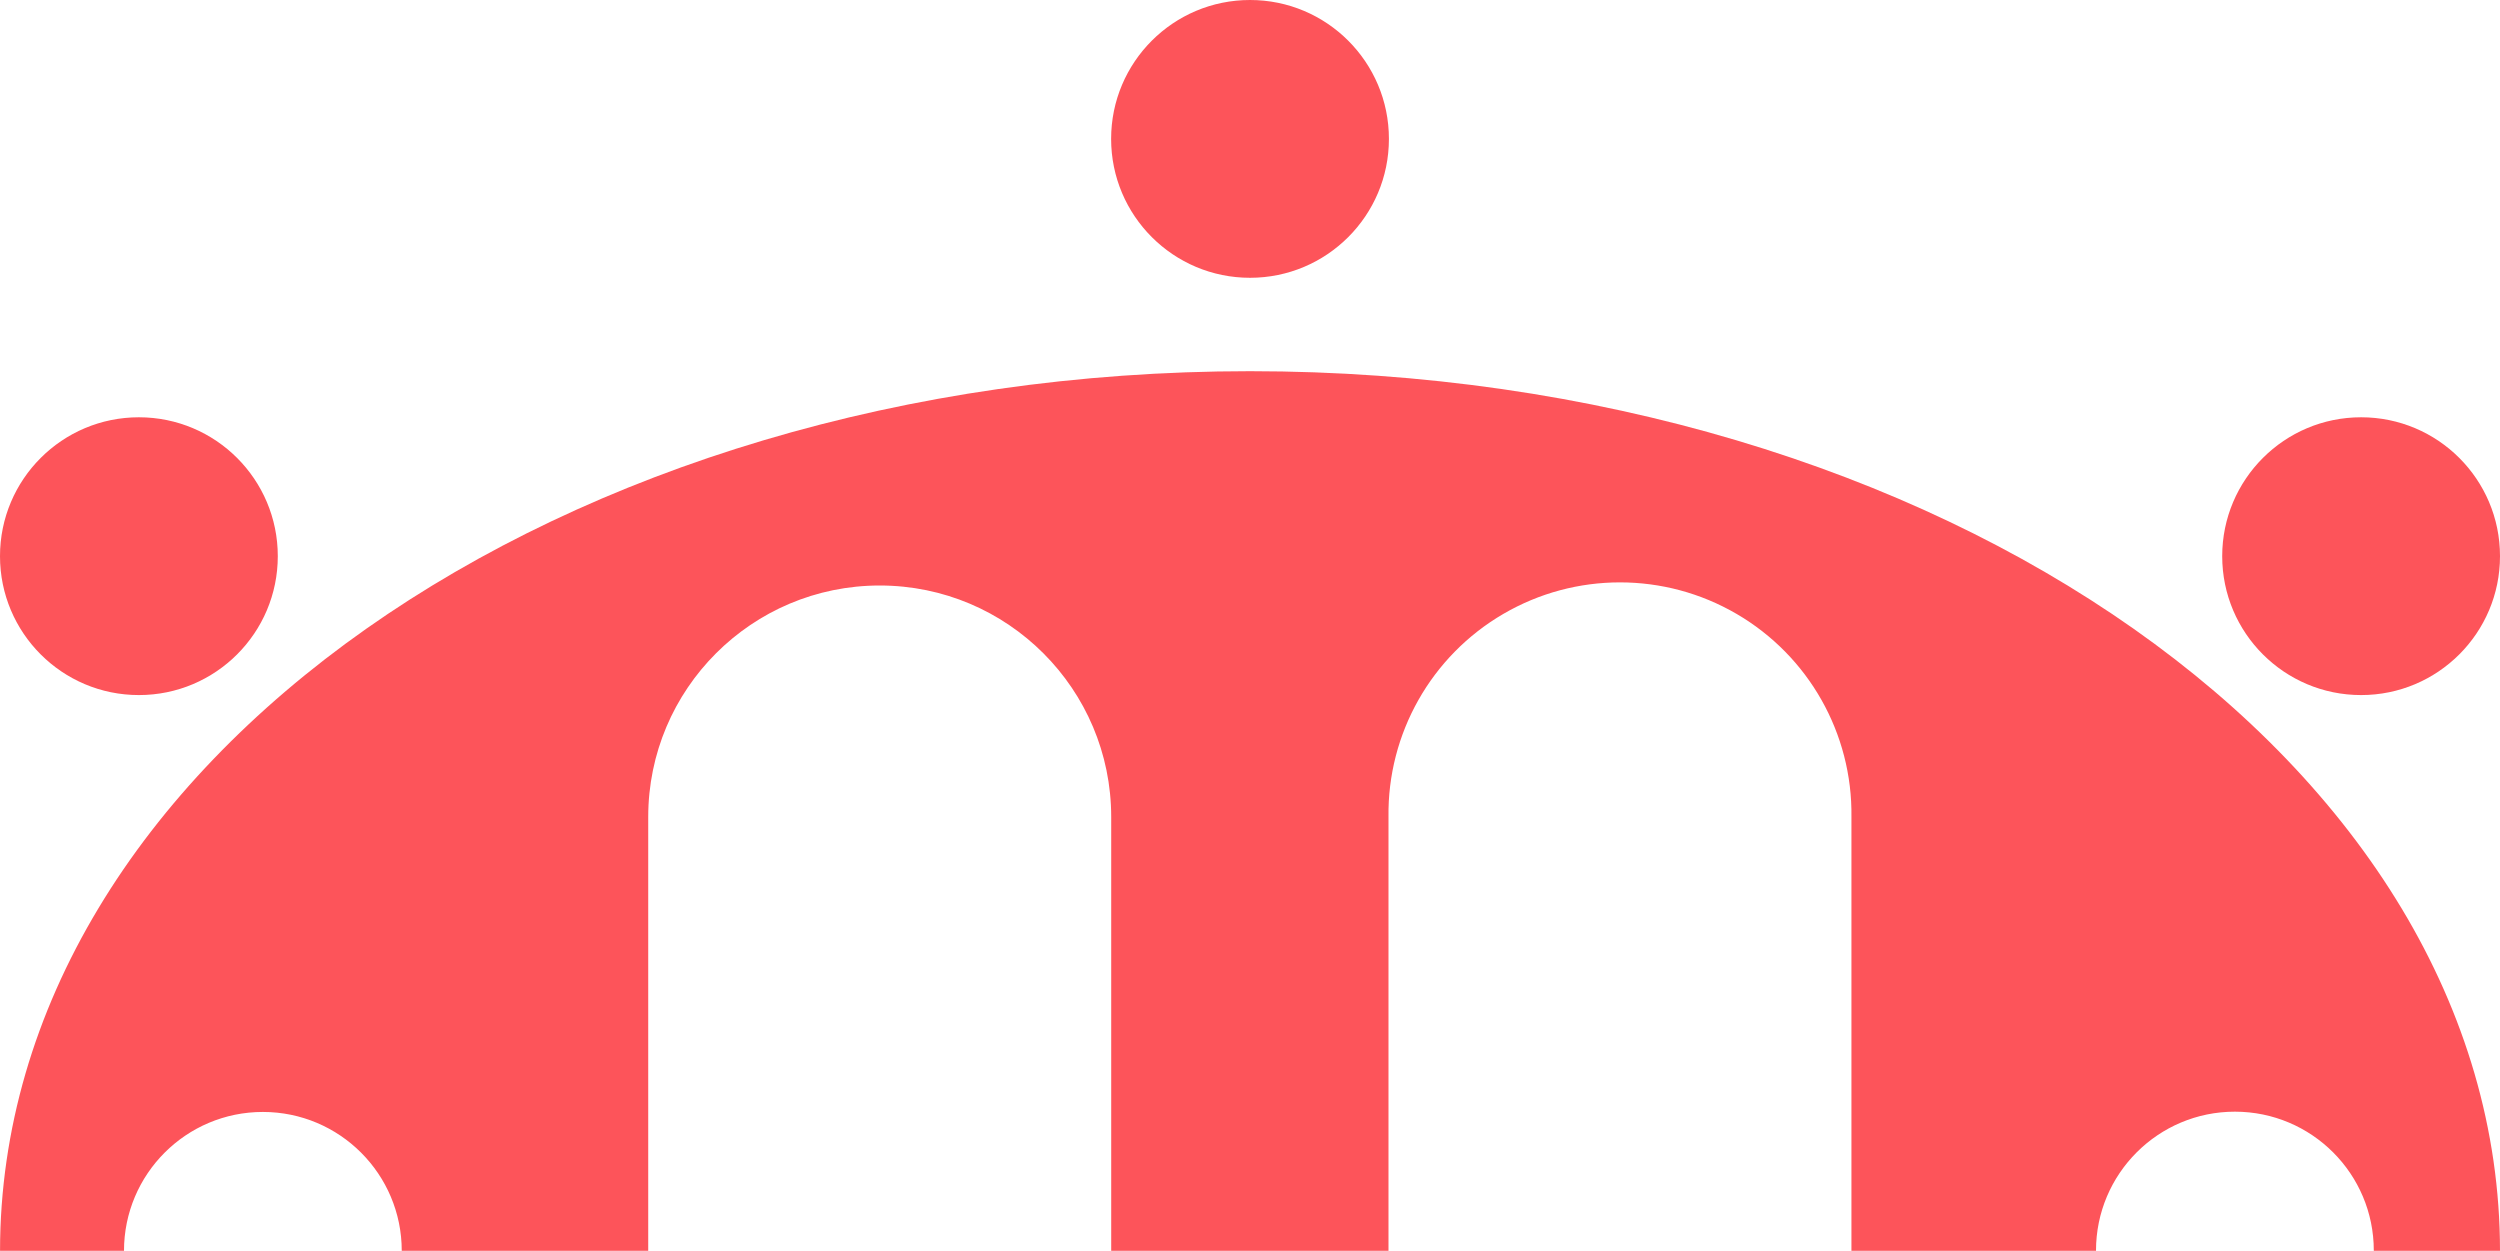
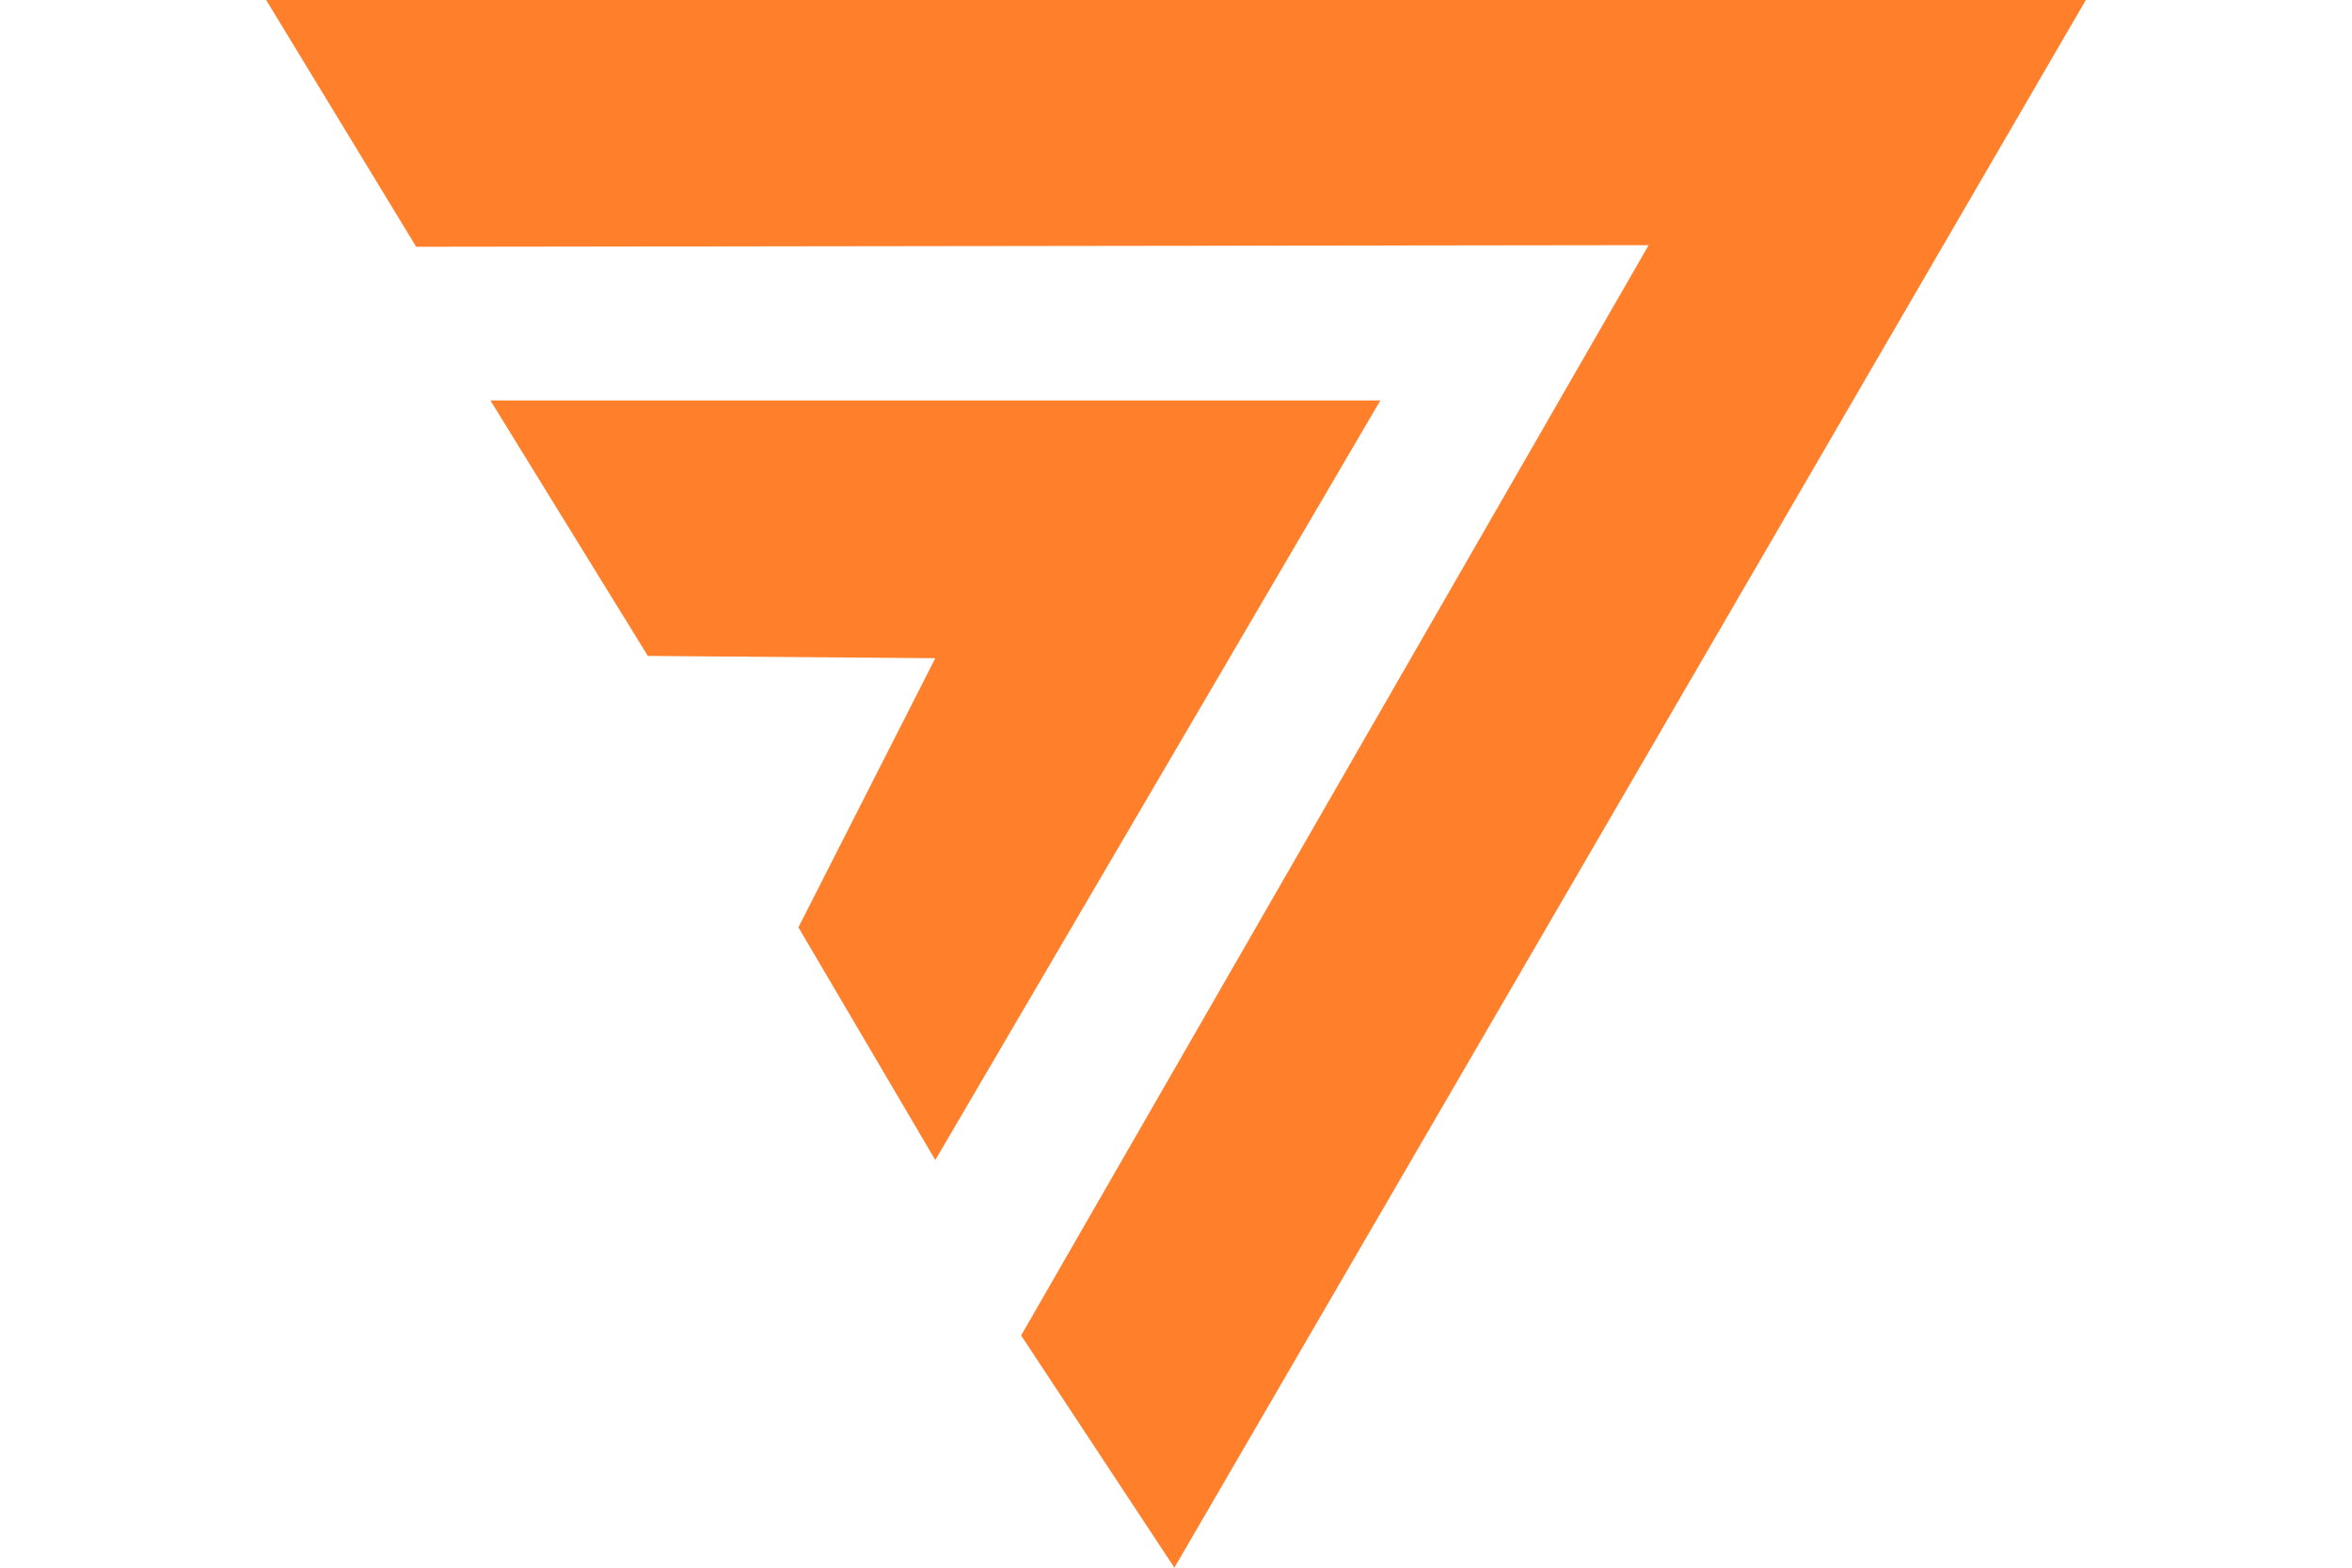
- <svg xmlns="http://www.w3.org/2000/svg" class="icon-spanboon" id="Group_227" data-name="Group 227" width="59.073" height="29.556" viewBox="0 0 59.073 29.556">
-   <g id="Group_133" data-name="Group 133" transform="translate(0 0)">
-     <g id="Group_132" data-name="Group 132">
-       <circle id="Ellipse_83" data-name="Ellipse 83" cx="3.282" cy="3.282" r="3.282" transform="translate(52.509 9.86)" fill="#FD545A" />
-       <circle id="Ellipse_84" data-name="Ellipse 84" cx="3.282" cy="3.282" r="3.282" transform="translate(0 9.86)" fill="#FD545A" />
-       <circle id="Ellipse_85" data-name="Ellipse 85" cx="3.282" cy="3.282" r="3.282" transform="translate(26.255)" fill="#FD545A" />
-       <path id="Path_192" data-name="Path 192" d="M1489.264,704.882c-.007-11.48-13.228-20.785-29.536-20.785s-29.53,9.3-29.536,20.785h2.929a3.281,3.281,0,0,1,6.563,0h5.824V694.631a5.47,5.47,0,0,1,10.94,0v10.251H1463V694.631a5.47,5.47,0,1,1,10.939,0v10.251h5.779v-.006a3.282,3.282,0,0,1,6.564,0v.006Z" transform="translate(-1430.191 -675.326)" fill="#FD545A" />
-     </g>
-   </g>
+ <svg xmlns="http://www.w3.org/2000/svg" viewBox="0 0 495.799 427.231" width="60" height="40">
+   <path fill="#ff7f2a" d="M61.104 109.137l42.89 69.619 78.322.622-37.296 73.349 37.296 63.403 121.26-206.994z" />
+   <path fill="#ff7f2a" d="M40.877 67.249L0 0l495.799.008-248.339 427.223-41.756-63.293L376.684 66.81z" />
</svg>
